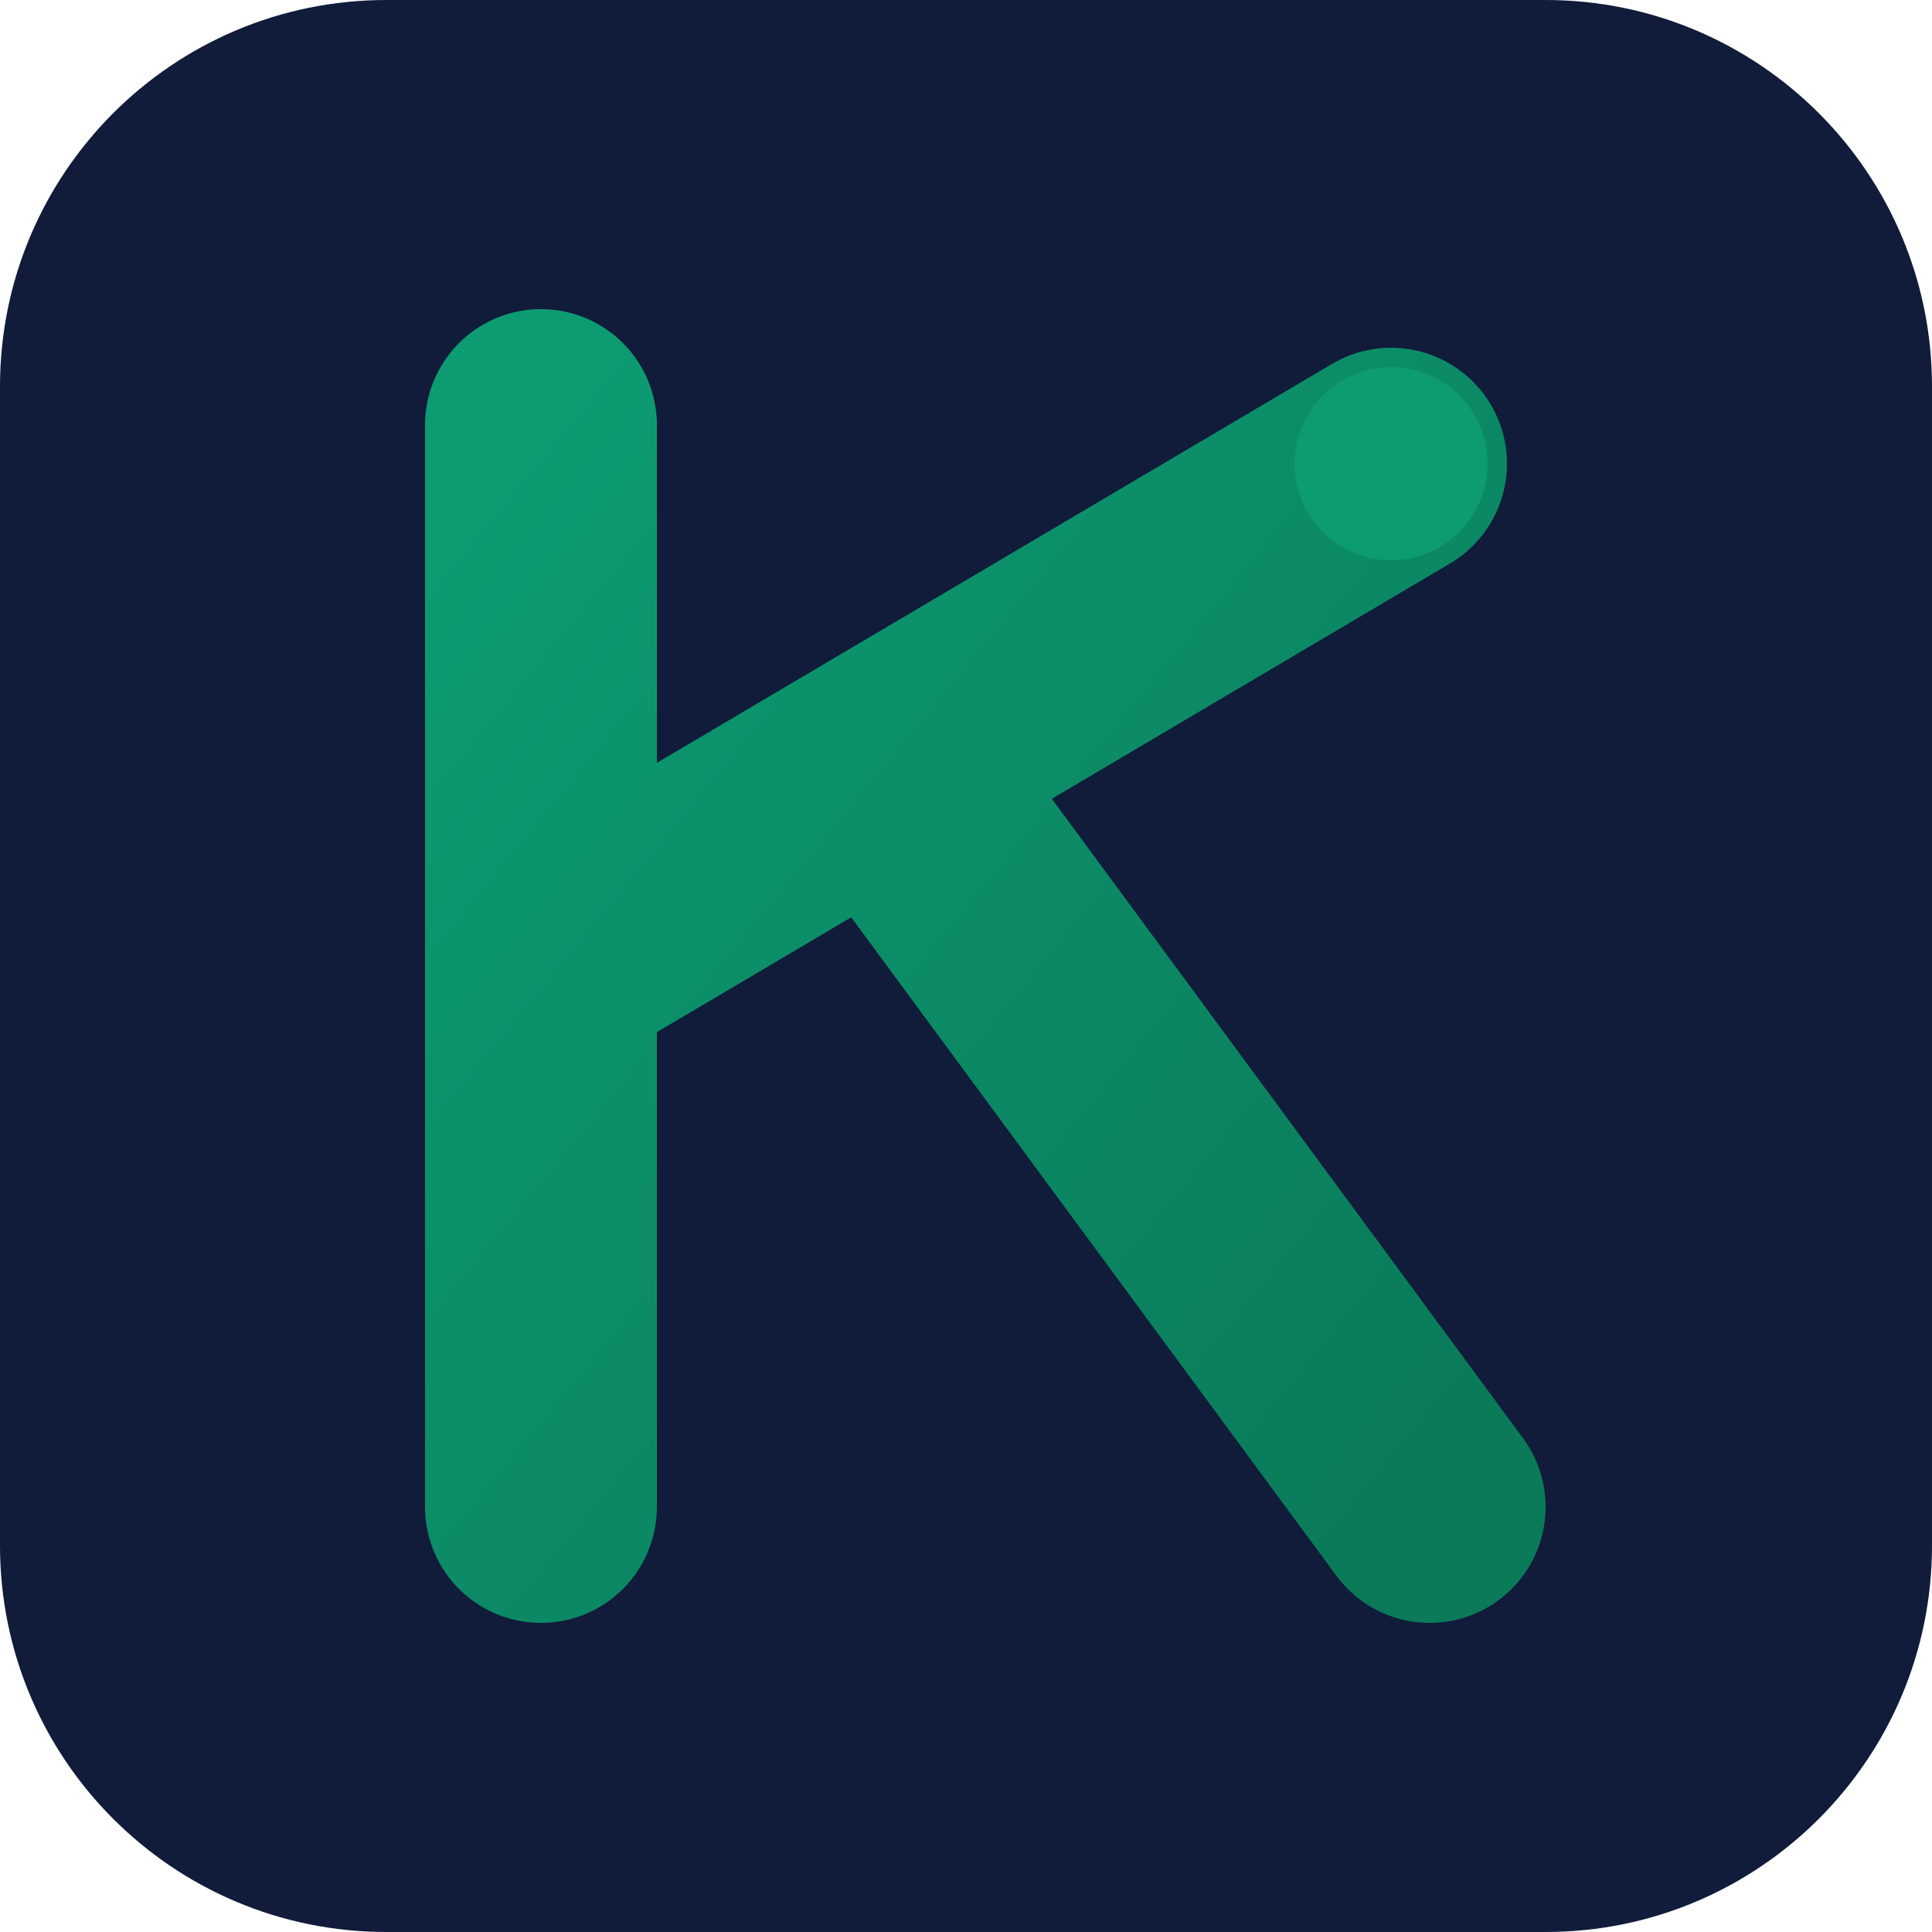
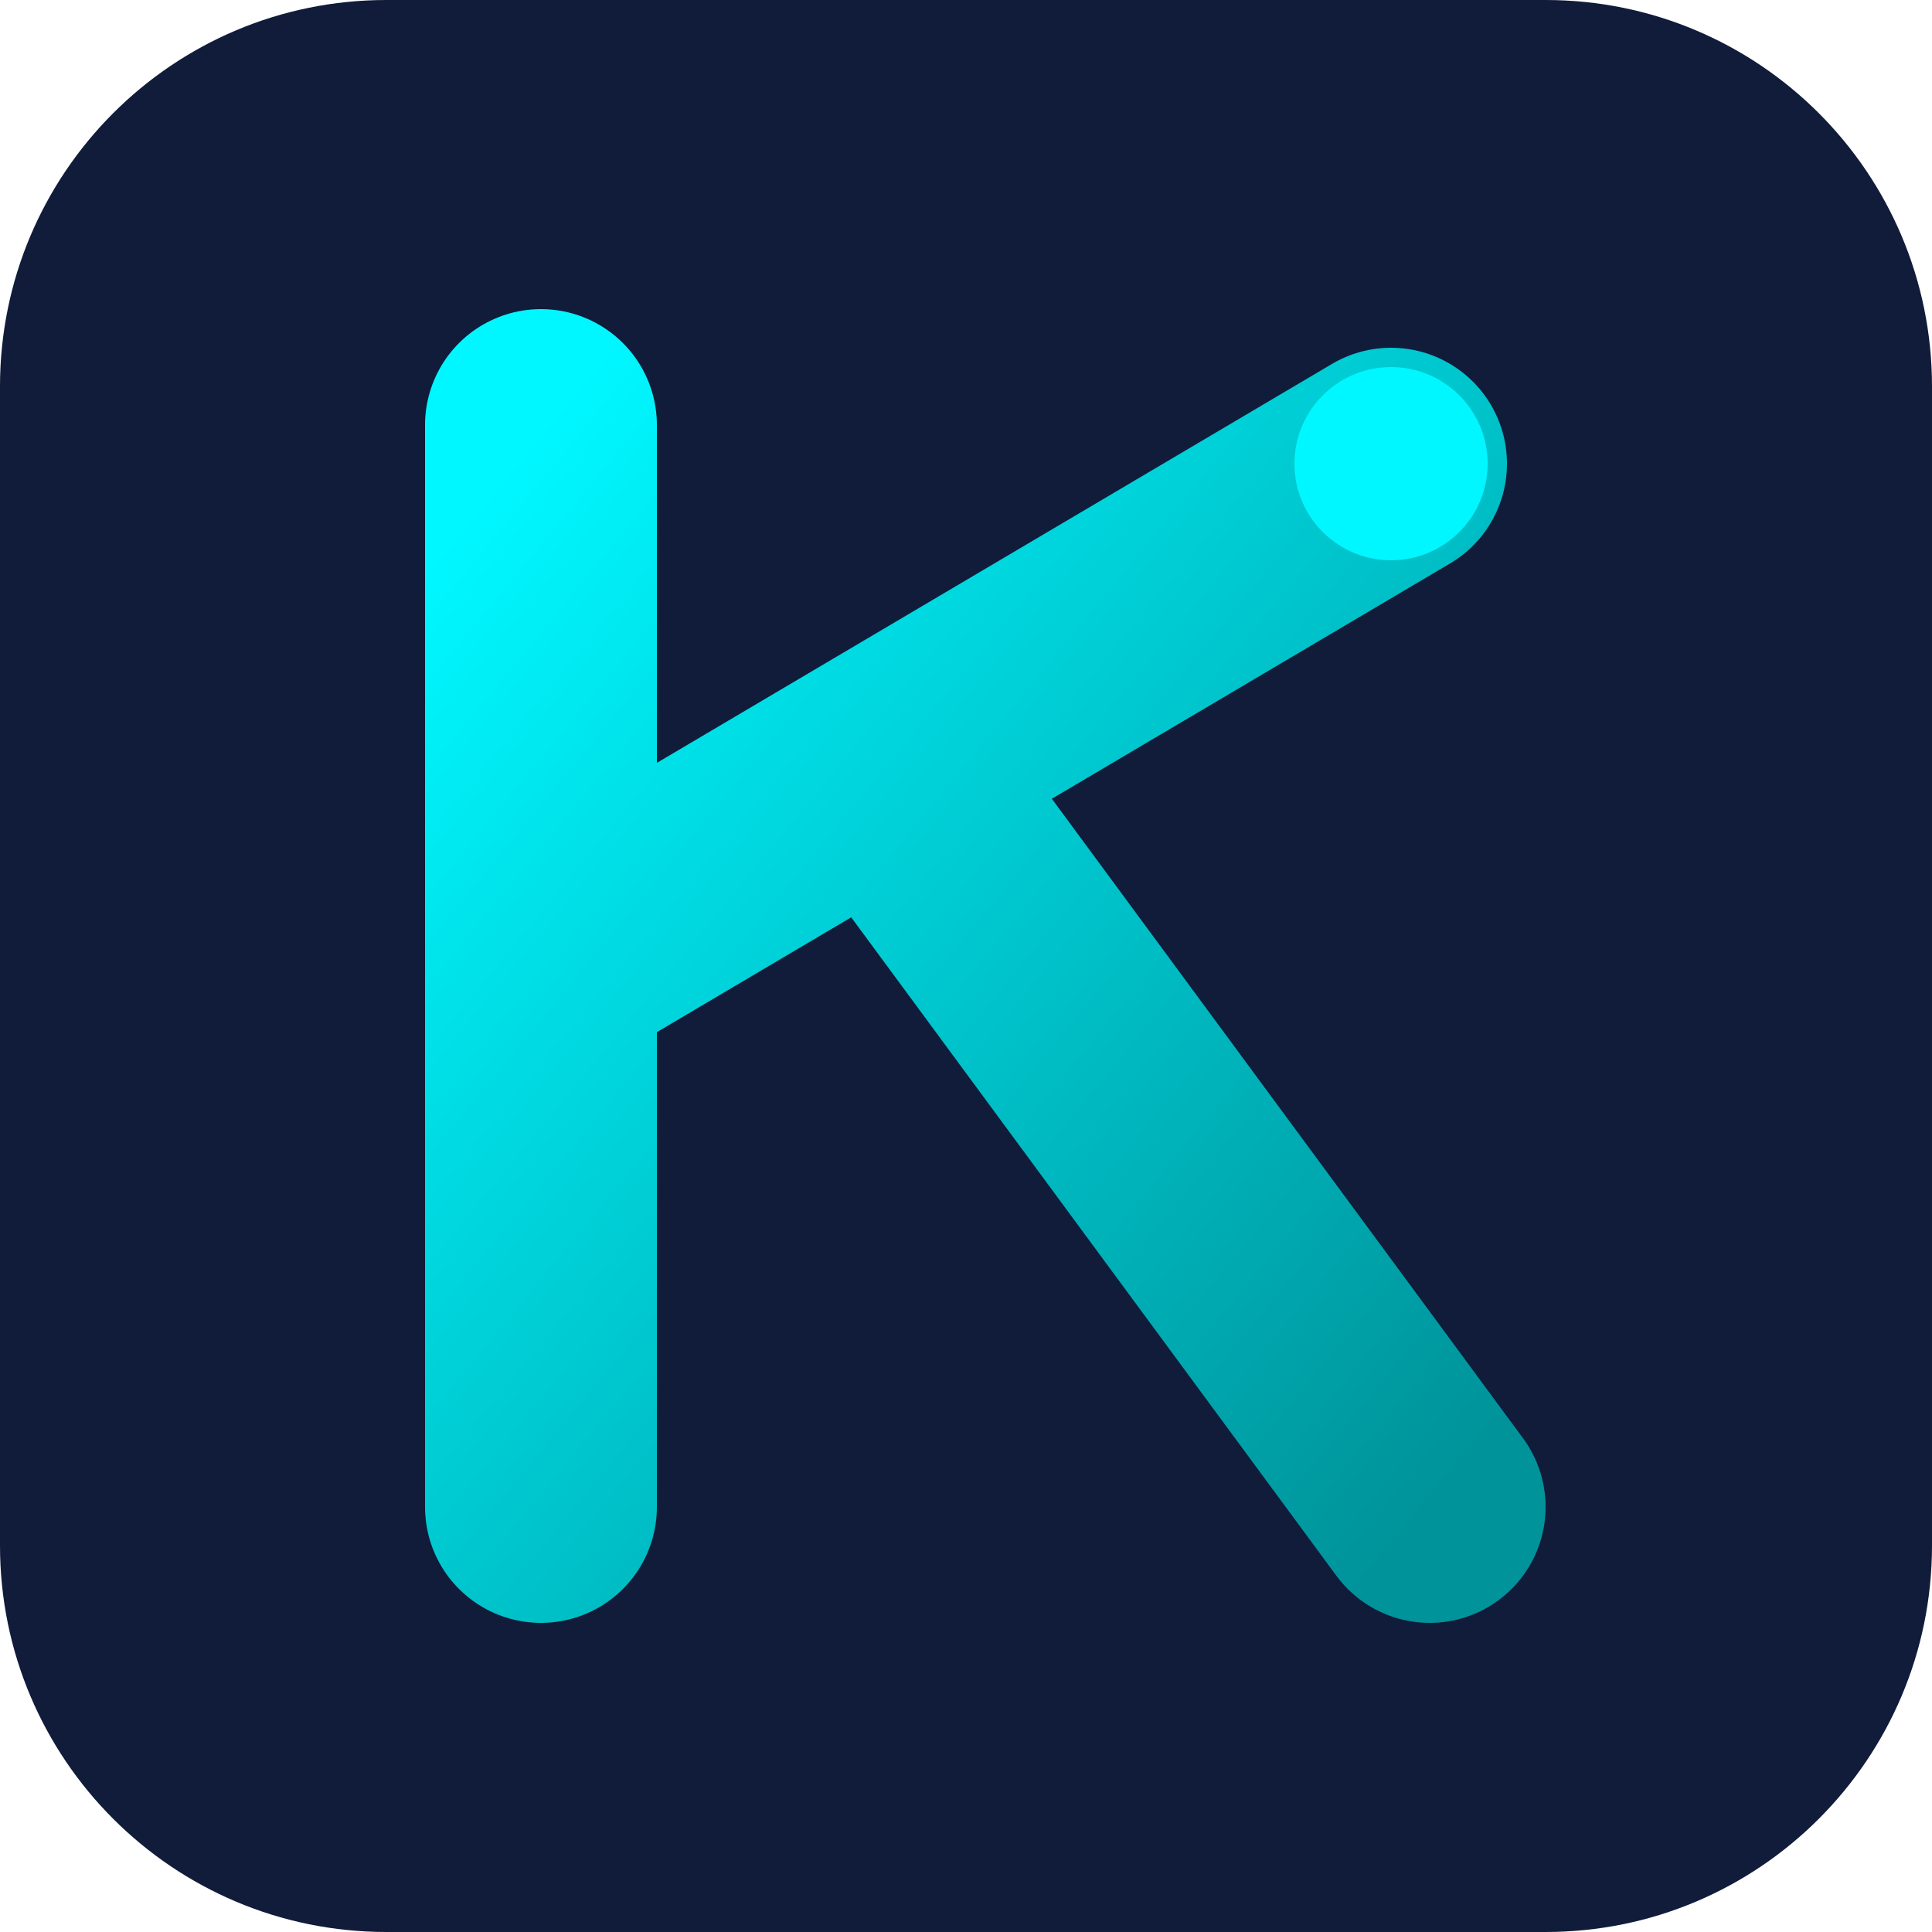
<svg xmlns="http://www.w3.org/2000/svg" viewBox="0 0 100 100" width="100" height="100">
  <defs>
    <linearGradient id="emeraldGradIcon" x1="0%" y1="0%" x2="100%" y2="100%">
-       <stop offset="0%" stop-color="#0D9B72" />
-       <stop offset="100%" stop-color="#0A7A59" />
+       <stop offset="0%" stop-color="#00F7FF" />
+       <stop offset="100%" stop-color="#00939A" />
    </linearGradient>
  </defs>
  <rect width="100" height="100" rx="20" fill="#101C3A" />
  <path d="M28 22 V78 M28 50 L72 24 M46 40 L74 78" stroke="url(#emeraldGradIcon)" stroke-width="12" stroke-linecap="round" stroke-linejoin="round" fill="none" />
-   <circle cx="72" cy="24" r="5" fill="#0D9B72" />
+   <circle cx="72" cy="24" r="5" fill="#00F7FF" />
</svg>
